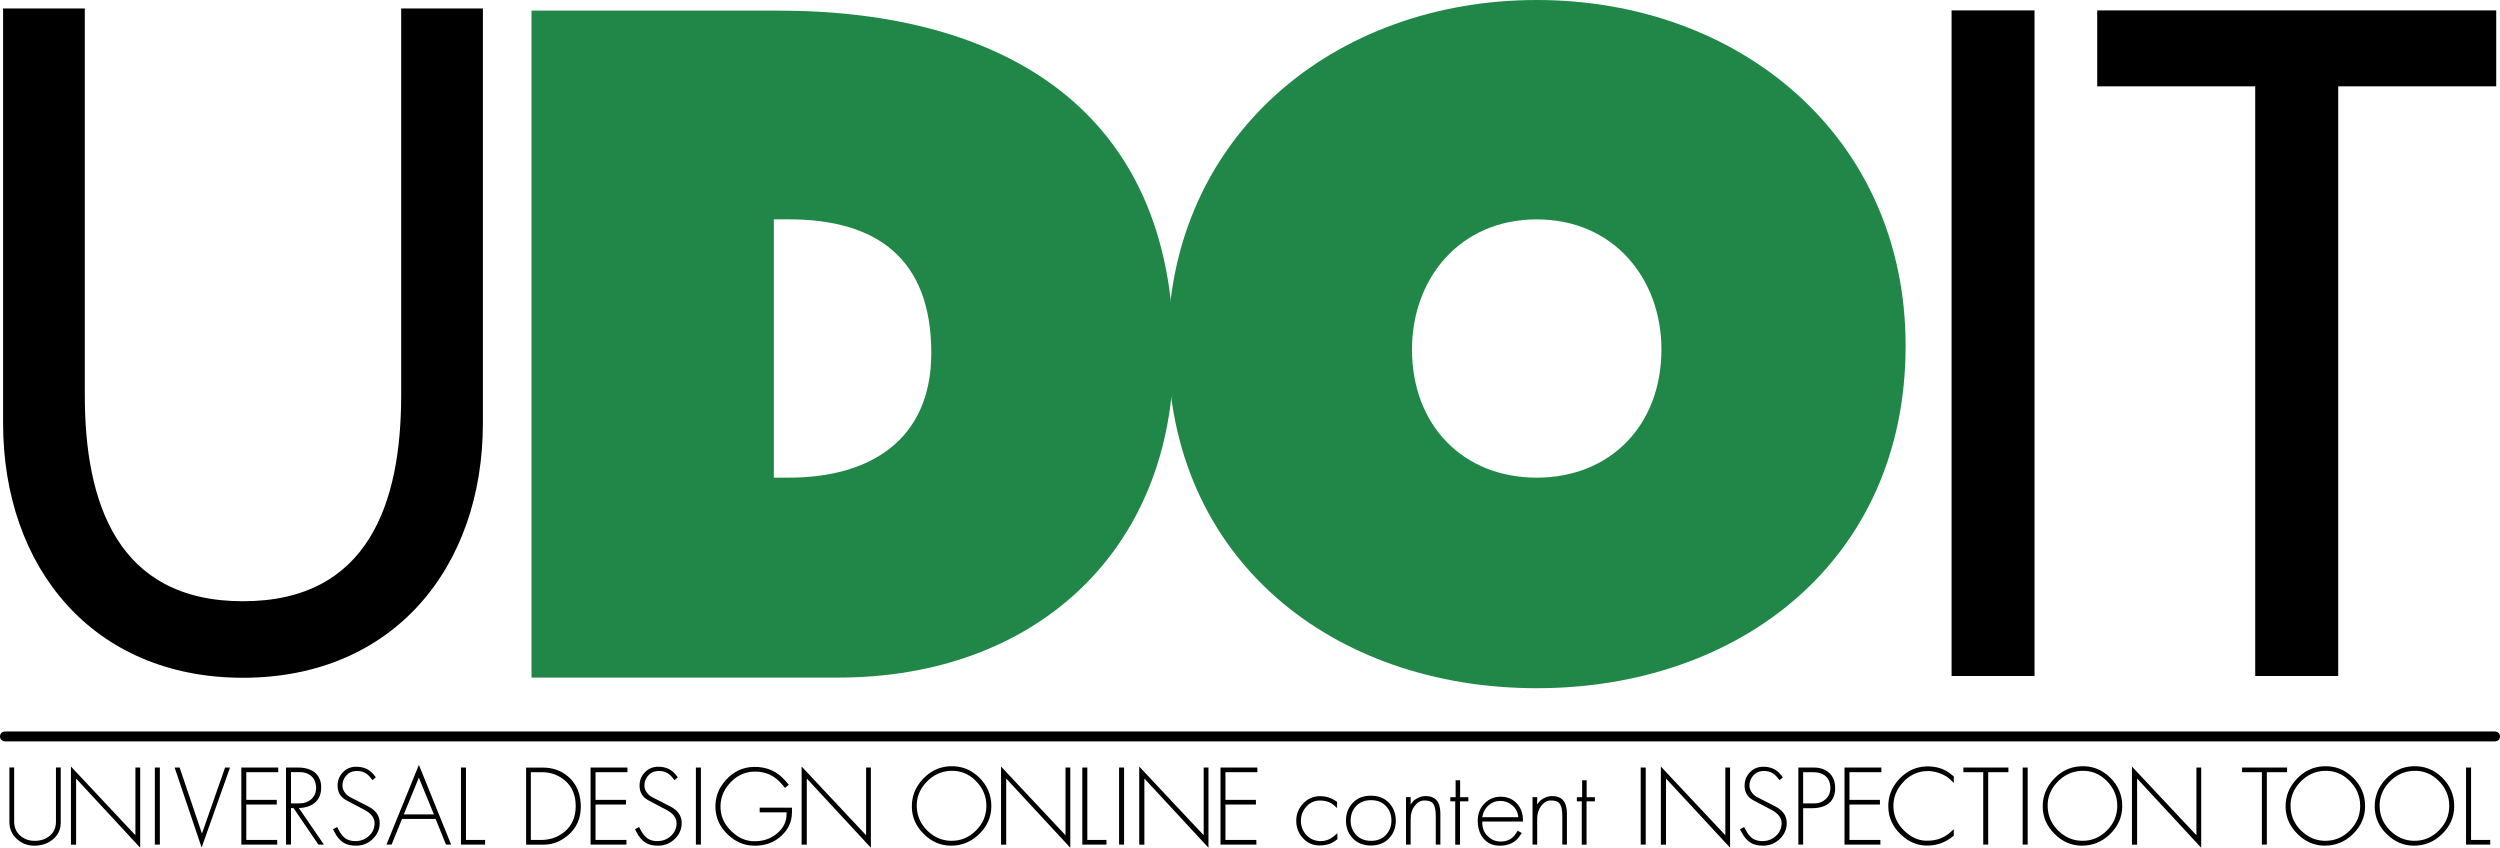
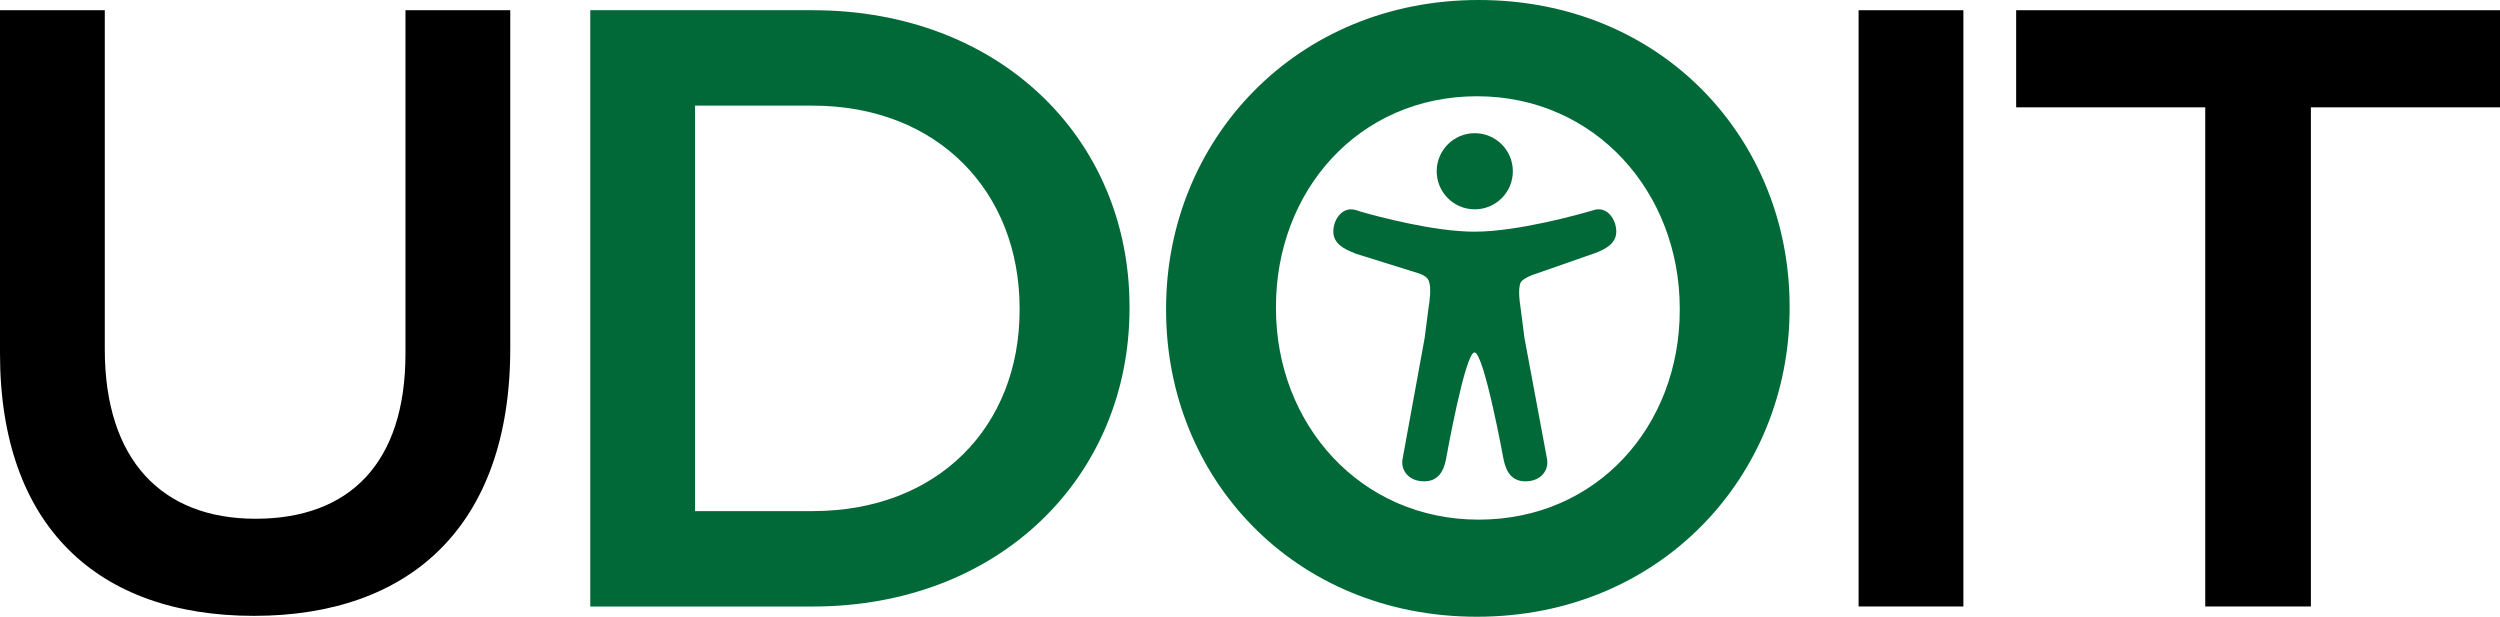
- <svg xmlns="http://www.w3.org/2000/svg" viewBox="0 0 543.33 184.23">
-   <style>.st0{fill:#208749}</style>
-   <path class="st0" d="M115.51 2.31h53.64c48.64 0 85.93 21.34 85.93 74.59 0 43.06-30.37 70.36-72.86 70.36h-66.71V2.31zm52.67 101.5h3.27c17.49 0 30.95-8.07 30.95-27.11 0-20.38-11.73-29.03-30.95-29.03h-3.27v56.14z" />
-   <path class="st0" d="M414.15 75.17c0 46.52-35.95 74.4-80.16 74.4-44.22 0-80.17-27.87-80.17-74.4C253.82 29.6 289.95 0 333.98 0s80.17 29.6 80.17 75.17zm-107.28.77c0 16.53 11.15 27.87 27.11 27.87s27.1-11.34 27.1-27.87c0-15.38-10.38-28.26-27.1-28.26s-27.11 12.88-27.11 28.26z" />
-   <path fill="none" stroke="#000" stroke-width="2.146" stroke-linecap="round" stroke-miterlimit="10" d="M1.07 160.05h541.19" />
-   <path d="M13.2 178.81c0 1.44-.55 2.63-1.65 3.57-1.03.87-2.29 1.34-3.78 1.41-1.56.08-2.91-.39-4.04-1.39s-1.69-2.25-1.69-3.75V166.8h1.04v11.75c0 1.29.46 2.33 1.37 3.11.88.76 1.98 1.12 3.3 1.08 1.23-.04 2.26-.41 3.09-1.12.88-.77 1.32-1.78 1.32-3.03V166.8h1.04v12.01zM30.46 184.23L16.54 169.2v14.37h-1.12v-16.98l14.01 14.93v-14.71h1.04v17.42zM34.74 183.56h-1.09v-16.75h1.09v16.75zM49.99 166.81l-6.17 17.39-5.87-17.39h1.09l4.85 14.35 5.03-14.35h1.07zM60.46 167.82h-6.93v6.02h6.62v1.01h-6.62v7.7h6.72v1.01h-7.8v-16.75h8.01v1.01zM70.4 183.56h-1.2l-5.41-7.94h-.55v7.94h-1.08v-16.75h2.6c1.51 0 2.69.34 3.57 1.01.87.67 1.36 1.63 1.46 2.87.01.17.01.34.01.5 0 1.3-.4 2.33-1.21 3.11-.85.82-2.06 1.26-3.64 1.31l5.45 7.95zm-1.73-12.81c-.11-1.02-.55-1.78-1.31-2.31-.61-.42-1.31-.63-2.1-.63h-2.02v6.79h1.88c.98 0 1.81-.29 2.49-.87.73-.64 1.09-1.47 1.09-2.49 0-.15-.01-.32-.03-.49zM82.52 178.73c.04 1.37-.44 2.54-1.44 3.54s-2.19 1.5-3.59 1.52c-1.13.02-2.05-.18-2.76-.6-.8-.47-1.49-1.28-2.09-2.45l-.27-.53.91-.47.23.46c.48.96 1.03 1.64 1.63 2.05.64.42 1.46.6 2.44.54.97-.06 1.82-.41 2.56-1.07s1.16-1.47 1.26-2.45c.01-.12.01-.24.01-.35 0-1.17-.74-2.14-2.23-2.93l-3.84-2.02c-1.21-.64-1.87-1.61-1.96-2.88-.09-1.22.26-2.26 1.03-3.13.77-.86 1.75-1.3 2.93-1.32 1.66-.03 2.96.55 3.91 1.75l.43.54-.72.62-.52-.64c-.74-.9-1.68-1.35-2.82-1.35-.12 0-.25 0-.38.01-.88.07-1.59.45-2.13 1.15-.5.65-.73 1.38-.68 2.17.03.53.24 1.03.64 1.51.3.37.64.65 1.02.84l3.89 1.99c1.66.84 2.51 2.01 2.54 3.5zM98.05 183.56h-1.12l-2.26-5.58h-7.3l-2.26 5.58h-1.12l7.05-17.33 7.01 17.33zM94.3 177l-3.27-8-3.27 8h6.54zM105.44 183.56h-5.26v-16.75h1.09v15.74h4.16v1.01zM126.1 173.69c.09.55.13 1.08.13 1.61 0 2.61-.95 4.7-2.84 6.28-1.59 1.33-3.32 1.99-5.19 1.99h-3.86v-16.75h3.61c2.17 0 4 .64 5.5 1.93 1.46 1.25 2.35 2.9 2.65 4.94zm-1.01.71c-.17-2.19-1.08-3.89-2.72-5.1-1.35-.99-2.87-1.48-4.58-1.48h-2.42v14.73h2.18c1.95 0 3.64-.57 5.07-1.72 1.67-1.36 2.5-3.24 2.5-5.64 0-.25-.01-.52-.03-.79zM136.36 167.82h-6.93v6.02h6.62v1.01h-6.62v7.7h6.72v1.01h-7.8v-16.75h8.01v1.01zM148.15 178.73c.04 1.37-.44 2.54-1.44 3.54s-2.19 1.5-3.59 1.52c-1.13.02-2.05-.18-2.76-.6-.8-.47-1.49-1.28-2.09-2.45l-.27-.53.91-.47.23.46c.48.96 1.03 1.64 1.63 2.05.64.42 1.46.6 2.44.54.97-.06 1.82-.41 2.56-1.07s1.16-1.47 1.26-2.45c.01-.12.01-.24.01-.35 0-1.17-.74-2.14-2.23-2.93l-3.84-2.02c-1.21-.64-1.87-1.61-1.96-2.88-.09-1.22.26-2.26 1.03-3.13.77-.86 1.75-1.3 2.93-1.32 1.66-.03 2.96.55 3.91 1.75l.43.54-.72.62-.52-.64c-.74-.9-1.68-1.35-2.82-1.35-.12 0-.25 0-.38.01-.88.07-1.59.45-2.13 1.15-.5.65-.73 1.38-.68 2.17.03.53.24 1.03.64 1.51.3.37.64.65 1.02.84l3.89 1.99c1.66.84 2.51 2.01 2.54 3.5zM152.33 183.56h-1.09v-16.75h1.09v16.75zM172.11 176.6c0 1.96-.77 3.65-2.3 5.06-1.63 1.51-3.68 2.22-6.15 2.13-2.03-.07-3.85-.87-5.47-2.4-1.71-1.61-2.61-3.53-2.7-5.76-.09-2.33.67-4.39 2.31-6.16 1.63-1.78 3.59-2.71 5.86-2.79 2.93-.11 5.33.95 7.2 3.2l.57.68-.82.67-.71-.83c-1.62-1.91-3.67-2.81-6.15-2.7-2 .09-3.72.93-5.16 2.53s-2.1 3.43-1.99 5.5c.1 1.88.9 3.52 2.37 4.93 1.39 1.34 2.91 2.06 4.55 2.15 2.13.11 3.92-.45 5.37-1.68 1.37-1.17 2.06-2.56 2.06-4.19v-.4h-5.85v-1.01h7.02v1.07zM189.26 184.23l-13.92-15.03v14.37h-1.12v-16.98l14.01 14.93v-14.71h1.04v17.42zM215.45 175.2c0 2.33-.88 4.35-2.63 6.06s-3.83 2.55-6.22 2.53c-2.19-.02-4.12-.85-5.8-2.5-1.72-1.68-2.6-3.66-2.63-5.93-.03-2.29.77-4.31 2.4-6.05s3.58-2.67 5.87-2.78c2.44-.11 4.56.69 6.34 2.42 1.78 1.72 2.67 3.8 2.67 6.25zm-8.9-7.67c-2.06.1-3.81.94-5.27 2.51s-2.14 3.39-2.03 5.44c.09 1.98.88 3.67 2.34 5.09 1.44 1.39 3.11 2.11 5 2.16 2.13.06 3.97-.68 5.51-2.22 1.52-1.51 2.27-3.3 2.27-5.38 0-2.1-.78-3.92-2.33-5.46-1.54-1.53-3.38-2.24-5.49-2.14zM232.6 184.23l-13.92-15.03v14.37h-1.12v-16.98l14.01 14.93v-14.71h1.04v17.42zM240.48 183.56h-5.26v-16.75h1.09v15.74h4.16v1.01zM244.3 183.56h-1.09v-16.75h1.09v16.75zM262.63 184.23l-13.92-15.03v14.37h-1.12v-16.98l14.01 14.93v-14.71h1.04v17.42zM273.26 167.82h-6.93v6.02h6.62v1.01h-6.62v7.7h6.72v1.01h-7.8v-16.75h8.01v1.01zM290.65 182.4l-.65.46c-.88.61-1.98.9-3.28.89-1.38-.02-2.55-.54-3.51-1.55s-1.45-2.23-1.49-3.64c-.05-1.49.44-2.78 1.45-3.88s2.26-1.65 3.74-1.65c1.21 0 2.3.32 3.25.95l.43.28v1.34l-.7-.61c-.78-.68-1.8-1.02-3.07-1.01-1.17.01-2.16.47-2.95 1.37-.79.91-1.17 1.96-1.14 3.18.03 1.14.42 2.11 1.17 2.92s1.69 1.26 2.81 1.34c1.24.09 2.38-.32 3.42-1.25l.53-.47v1.33zM303.35 178.36c0 1.46-.45 2.69-1.35 3.71-1 1.13-2.36 1.69-4.06 1.69-1.71 0-3.07-.57-4.08-1.72-.91-1.03-1.35-2.29-1.34-3.77.02-1.45.48-2.68 1.38-3.68.99-1.11 2.34-1.66 4.04-1.66 1.71 0 3.06.56 4.06 1.69.9 1.03 1.35 2.27 1.35 3.74zm-.95-.01c.01-1.2-.35-2.22-1.09-3.06-.82-.93-1.94-1.39-3.34-1.39-1.37 0-2.47.44-3.28 1.33-.73.79-1.11 1.78-1.15 2.95-.04 1.22.32 2.27 1.07 3.13.82.96 1.95 1.43 3.37 1.43 1.39 0 2.5-.46 3.31-1.38.73-.81 1.1-1.81 1.11-3.01zM313.02 183.56h-.98v-6.17c0-1.34-.2-2.27-.61-2.77-.37-.45-1-.66-1.9-.65-.79.01-1.49.4-2.07 1.17-.59.77-.88 1.71-.88 2.82v5.6h-1.01v-10.32h1.01v1.59l.46-.6c.2-.26.53-.52.98-.75.58-.3 1.16-.46 1.75-.47 2.18-.02 3.27 1.24 3.27 3.78v6.77zM319.13 174.16h-1.82v9.41h-1.04v-9.41h-1.07v-.91h1.15v-3.68h.98v3.68h1.79v.91zM331 178.55h-8.85v.28c0 1.19.41 2.17 1.24 2.95.76.72 1.64 1.09 2.66 1.11 1.51.03 2.66-.56 3.42-1.77l.37-.58.9.5-.5.72c-.93 1.34-2.34 2.02-4.23 2.04-1.54.01-2.76-.53-3.65-1.62-.85-1.05-1.25-2.42-1.19-4.12.05-1.37.55-2.53 1.5-3.48s2.11-1.43 3.47-1.43c1.37 0 2.51.45 3.4 1.34s1.38 2.05 1.44 3.48l.02.58zm-1.02-.94l-.06-.36c-.15-.97-.62-1.75-1.39-2.34-.78-.6-1.65-.88-2.62-.85-.86.03-1.62.32-2.3.88-.73.6-1.2 1.37-1.4 2.33l-.07.34h7.84zM340.52 183.56h-.98v-6.17c0-1.34-.2-2.27-.61-2.77-.37-.45-1-.66-1.9-.65-.79.01-1.49.4-2.07 1.17-.59.77-.88 1.71-.88 2.82v5.6h-1.01v-10.32h1.01v1.59l.46-.6c.2-.26.53-.52.98-.75.58-.3 1.16-.46 1.75-.47 2.18-.02 3.27 1.24 3.27 3.78v6.77zM346.63 174.16h-1.82v9.41h-1.04v-9.41h-1.07v-.91h1.15v-3.68h.98v3.68h1.79v.91zM357.67 183.56h-1.09v-16.75h1.09v16.75zM376 184.23l-13.92-15.03v14.37h-1.12v-16.98l14.01 14.93v-14.71H376v17.42zM388.31 178.73c.04 1.37-.44 2.54-1.44 3.54s-2.2 1.5-3.59 1.52c-1.13.02-2.05-.18-2.76-.6-.8-.47-1.49-1.28-2.09-2.45l-.27-.53.91-.47.23.46c.48.96 1.03 1.64 1.63 2.05.64.42 1.46.6 2.44.54.97-.06 1.82-.41 2.56-1.07s1.16-1.47 1.26-2.45c.01-.12.01-.24.01-.35 0-1.17-.74-2.14-2.23-2.93l-3.84-2.02c-1.21-.64-1.87-1.61-1.96-2.88-.08-1.22.26-2.26 1.03-3.13.77-.86 1.75-1.3 2.93-1.32 1.66-.03 2.96.55 3.91 1.75l.43.54-.72.62-.52-.64c-.74-.9-1.68-1.35-2.82-1.35-.12 0-.25 0-.38.01-.88.07-1.59.45-2.13 1.15-.5.65-.73 1.38-.68 2.17.03.53.24 1.03.64 1.51.3.37.64.65 1.02.84l3.89 1.99c1.65.84 2.5 2.01 2.54 3.5zM398.81 170.69c.02.22.03.43.03.62 0 1.36-.42 2.42-1.25 3.17-.88.78-2.17 1.17-3.87 1.17h-1.84v7.91h-1.04v-16.75h3.35c1.31 0 2.38.35 3.21 1.04s1.3 1.64 1.41 2.84zm-1.04.09c-.1-1.01-.52-1.78-1.25-2.29-.64-.45-1.45-.67-2.45-.67h-2.19v6.78h2.52c.89 0 1.67-.29 2.32-.87.72-.64 1.08-1.47 1.08-2.51 0-.14-.01-.29-.03-.44zM408.88 167.82h-6.93v6.02h6.62v1.01h-6.62v7.7h6.72v1.01h-7.8v-16.75h8.01v1.01zM424.62 181.63l-.72.53c-1.54 1.12-3.32 1.65-5.33 1.61-2.02-.05-3.85-.86-5.49-2.44-1.71-1.64-2.6-3.58-2.69-5.81-.08-2.33.69-4.38 2.32-6.15s3.58-2.7 5.85-2.8c2.22-.08 4.08.51 5.6 1.79l.46.38v1.42l-.77-.74c-.61-.59-1.39-1.05-2.34-1.39-.96-.34-1.9-.49-2.84-.45-2 .08-3.71.92-5.14 2.5-1.46 1.6-2.13 3.44-2.02 5.5.09 1.88.88 3.53 2.34 4.96 1.38 1.35 2.89 2.07 4.53 2.16.2.01.39.01.57.01 1.95 0 3.62-.63 5-1.89l.67-.61v1.42zM436.49 167.82h-4.39v15.74h-1.08v-15.74h-4.31v-1.01h9.78v1.01zM440.68 183.56h-1.09v-16.75h1.09v16.75zM461.23 175.2c0 2.33-.88 4.35-2.63 6.06s-3.83 2.55-6.22 2.53c-2.19-.02-4.12-.85-5.8-2.5-1.72-1.68-2.6-3.66-2.63-5.93-.03-2.29.77-4.31 2.4-6.05s3.58-2.67 5.87-2.78c2.44-.11 4.56.69 6.34 2.42 1.78 1.72 2.67 3.8 2.67 6.25zm-8.9-7.67c-2.06.1-3.81.94-5.27 2.51s-2.14 3.39-2.03 5.44c.09 1.98.88 3.67 2.34 5.09 1.44 1.39 3.11 2.11 5 2.16 2.13.06 3.97-.68 5.51-2.22 1.52-1.51 2.27-3.3 2.27-5.38 0-2.1-.78-3.92-2.33-5.46-1.54-1.53-3.38-2.24-5.49-2.14zM478.38 184.23l-13.92-15.03v14.37h-1.12v-16.98l14.01 14.93v-14.71h1.04v17.42zM497.05 167.82h-4.39v15.74h-1.08v-15.74h-4.31v-1.01h9.78v1.01zM514.01 175.2c0 2.33-.88 4.35-2.63 6.06s-3.83 2.55-6.22 2.53c-2.19-.02-4.12-.85-5.8-2.5-1.72-1.68-2.6-3.66-2.63-5.93-.03-2.29.77-4.31 2.4-6.05s3.58-2.67 5.87-2.78c2.44-.11 4.56.69 6.34 2.42 1.78 1.72 2.67 3.8 2.67 6.25zm-8.89-7.67c-2.06.1-3.81.94-5.27 2.51s-2.14 3.39-2.03 5.44c.09 1.98.88 3.67 2.34 5.09 1.44 1.39 3.11 2.11 5 2.16 2.13.06 3.97-.68 5.51-2.22 1.52-1.51 2.27-3.3 2.27-5.38 0-2.1-.78-3.92-2.33-5.46-1.55-1.53-3.38-2.24-5.49-2.14zM533.38 175.2c0 2.33-.88 4.35-2.63 6.06s-3.83 2.55-6.22 2.53c-2.19-.02-4.12-.85-5.8-2.5-1.72-1.68-2.6-3.66-2.63-5.93-.03-2.29.77-4.31 2.4-6.05s3.58-2.67 5.87-2.78c2.44-.11 4.56.69 6.34 2.42 1.78 1.72 2.67 3.8 2.67 6.25zm-8.9-7.67c-2.06.1-3.81.94-5.27 2.51s-2.14 3.39-2.03 5.44c.09 1.98.88 3.67 2.34 5.09 1.44 1.39 3.11 2.11 5 2.16 2.13.06 3.97-.68 5.51-2.22 1.52-1.51 2.27-3.3 2.27-5.38 0-2.1-.78-3.92-2.33-5.46-1.54-1.53-3.37-2.24-5.49-2.14zM541.21 183.56h-5.26v-16.75h1.09v15.74h4.16v1.01zM18.43 1.84V85.9c0 23.24 6.99 44.77 34.38 44.77s34.38-21.53 34.38-44.77V1.84h17.76v90.11c0 31.36-19.46 55.35-52.14 55.35S.67 123.31.67 91.95V1.84h17.76zM442.17 146.91h-18.03V2.26h18.03v144.65zM508.16 146.91h-18.03V18.76h-34.34V2.26h86.72v16.5h-34.34v128.15z" />
+ <svg xmlns="http://www.w3.org/2000/svg" id="Layer_2" data-name="Layer 2" viewBox="0 0 648 159.85">
+   <defs>
+     <style>
+       .cls-1 {
+         fill: #006937;
+       }
+     </style>
+   </defs>
+   <g id="logo">
+     <g>
+       <g>
+         <path d="M0,91.63V2.65h27.16v87.87c0,28.7,14.79,43.94,39.08,43.94s38.86-14.35,38.86-42.83V2.65h27.16v87.65c0,46.15-26.05,69.33-66.46,69.33S0,136.45,0,91.63Z" />
+         <path class="cls-1" d="M153,2.65h57.63c48.57,0,82.14,33.34,82.14,76.84v.44c0,43.5-33.56,77.28-82.14,77.28h-57.63V2.65ZM180.16,27.38v105.1h30.47c32.46,0,53.65-21.86,53.65-52.11v-.44c0-30.25-21.2-52.55-53.65-52.55h-30.47Z" />
+         <path class="cls-1" d="M302.25,80.37v-.44c0-43.5,33.56-79.93,81.03-79.93s80.59,35.99,80.59,79.49v.44c0,43.5-33.56,79.93-81.03,79.93s-80.59-35.99-80.59-79.48ZM435.39,80.37v-.44c0-30.03-21.86-54.98-52.55-54.98s-52.11,24.51-52.11,54.54v.44c0,30.03,21.86,54.76,52.55,54.76s52.11-24.29,52.11-54.31Z" />
+         <path d="M481.75,2.65h27.16v154.55h-27.16V2.65Z" />
+         <path d="M571.61,27.82h-49.02V2.65h125.41v25.17h-49.02v129.38h-27.38V27.82Z" />
+       </g>
+       <g>
+         <path class="cls-1" d="M382.26,54.26c-5.45,0-9.87-4.42-9.87-9.87s4.42-9.87,9.87-9.87,9.87,4.42,9.87,9.87c0,5.45-4.42,9.87-9.87,9.87Z" />
+         <path class="cls-1" d="M413.29,54.4l-.08.02h0l-.07.02c-.18.05-.35.1-.53.16-3.28.96-19.2,5.45-30.42,5.45-10.42,0-24.91-3.88-29.54-5.2-.46-.18-.93-.33-1.41-.45-3.35-.88-5.64,2.52-5.64,5.63s2.77,4.55,5.56,5.6v.05l16.79,5.24c1.72.66,2.17,1.33,2.4,1.91.73,1.87.15,5.56-.06,6.85l-1.02,7.93-5.67,31.06c-.02.08-.03.17-.05.26l-.04.22h0c-.41,2.85,1.68,5.61,5.64,5.61,3.46,0,4.98-2.39,5.64-5.63h0s4.94-27.78,7.4-27.78,7.55,27.78,7.55,27.78h0c.66,3.25,2.19,5.63,5.64,5.63,3.97,0,6.06-2.77,5.64-5.63-.04-.24-.08-.48-.13-.72l-5.75-30.8-1.02-7.93c-.74-4.62-.14-6.15.06-6.5,0,0,.01-.02.01-.03.19-.35,1.06-1.14,3.08-1.9l15.74-5.5c.1-.03.19-.06.29-.09,2.82-1.06,5.64-2.52,5.64-5.63s-2.29-6.52-5.64-5.64Z" />
+       </g>
+     </g>
+   </g>
</svg>
